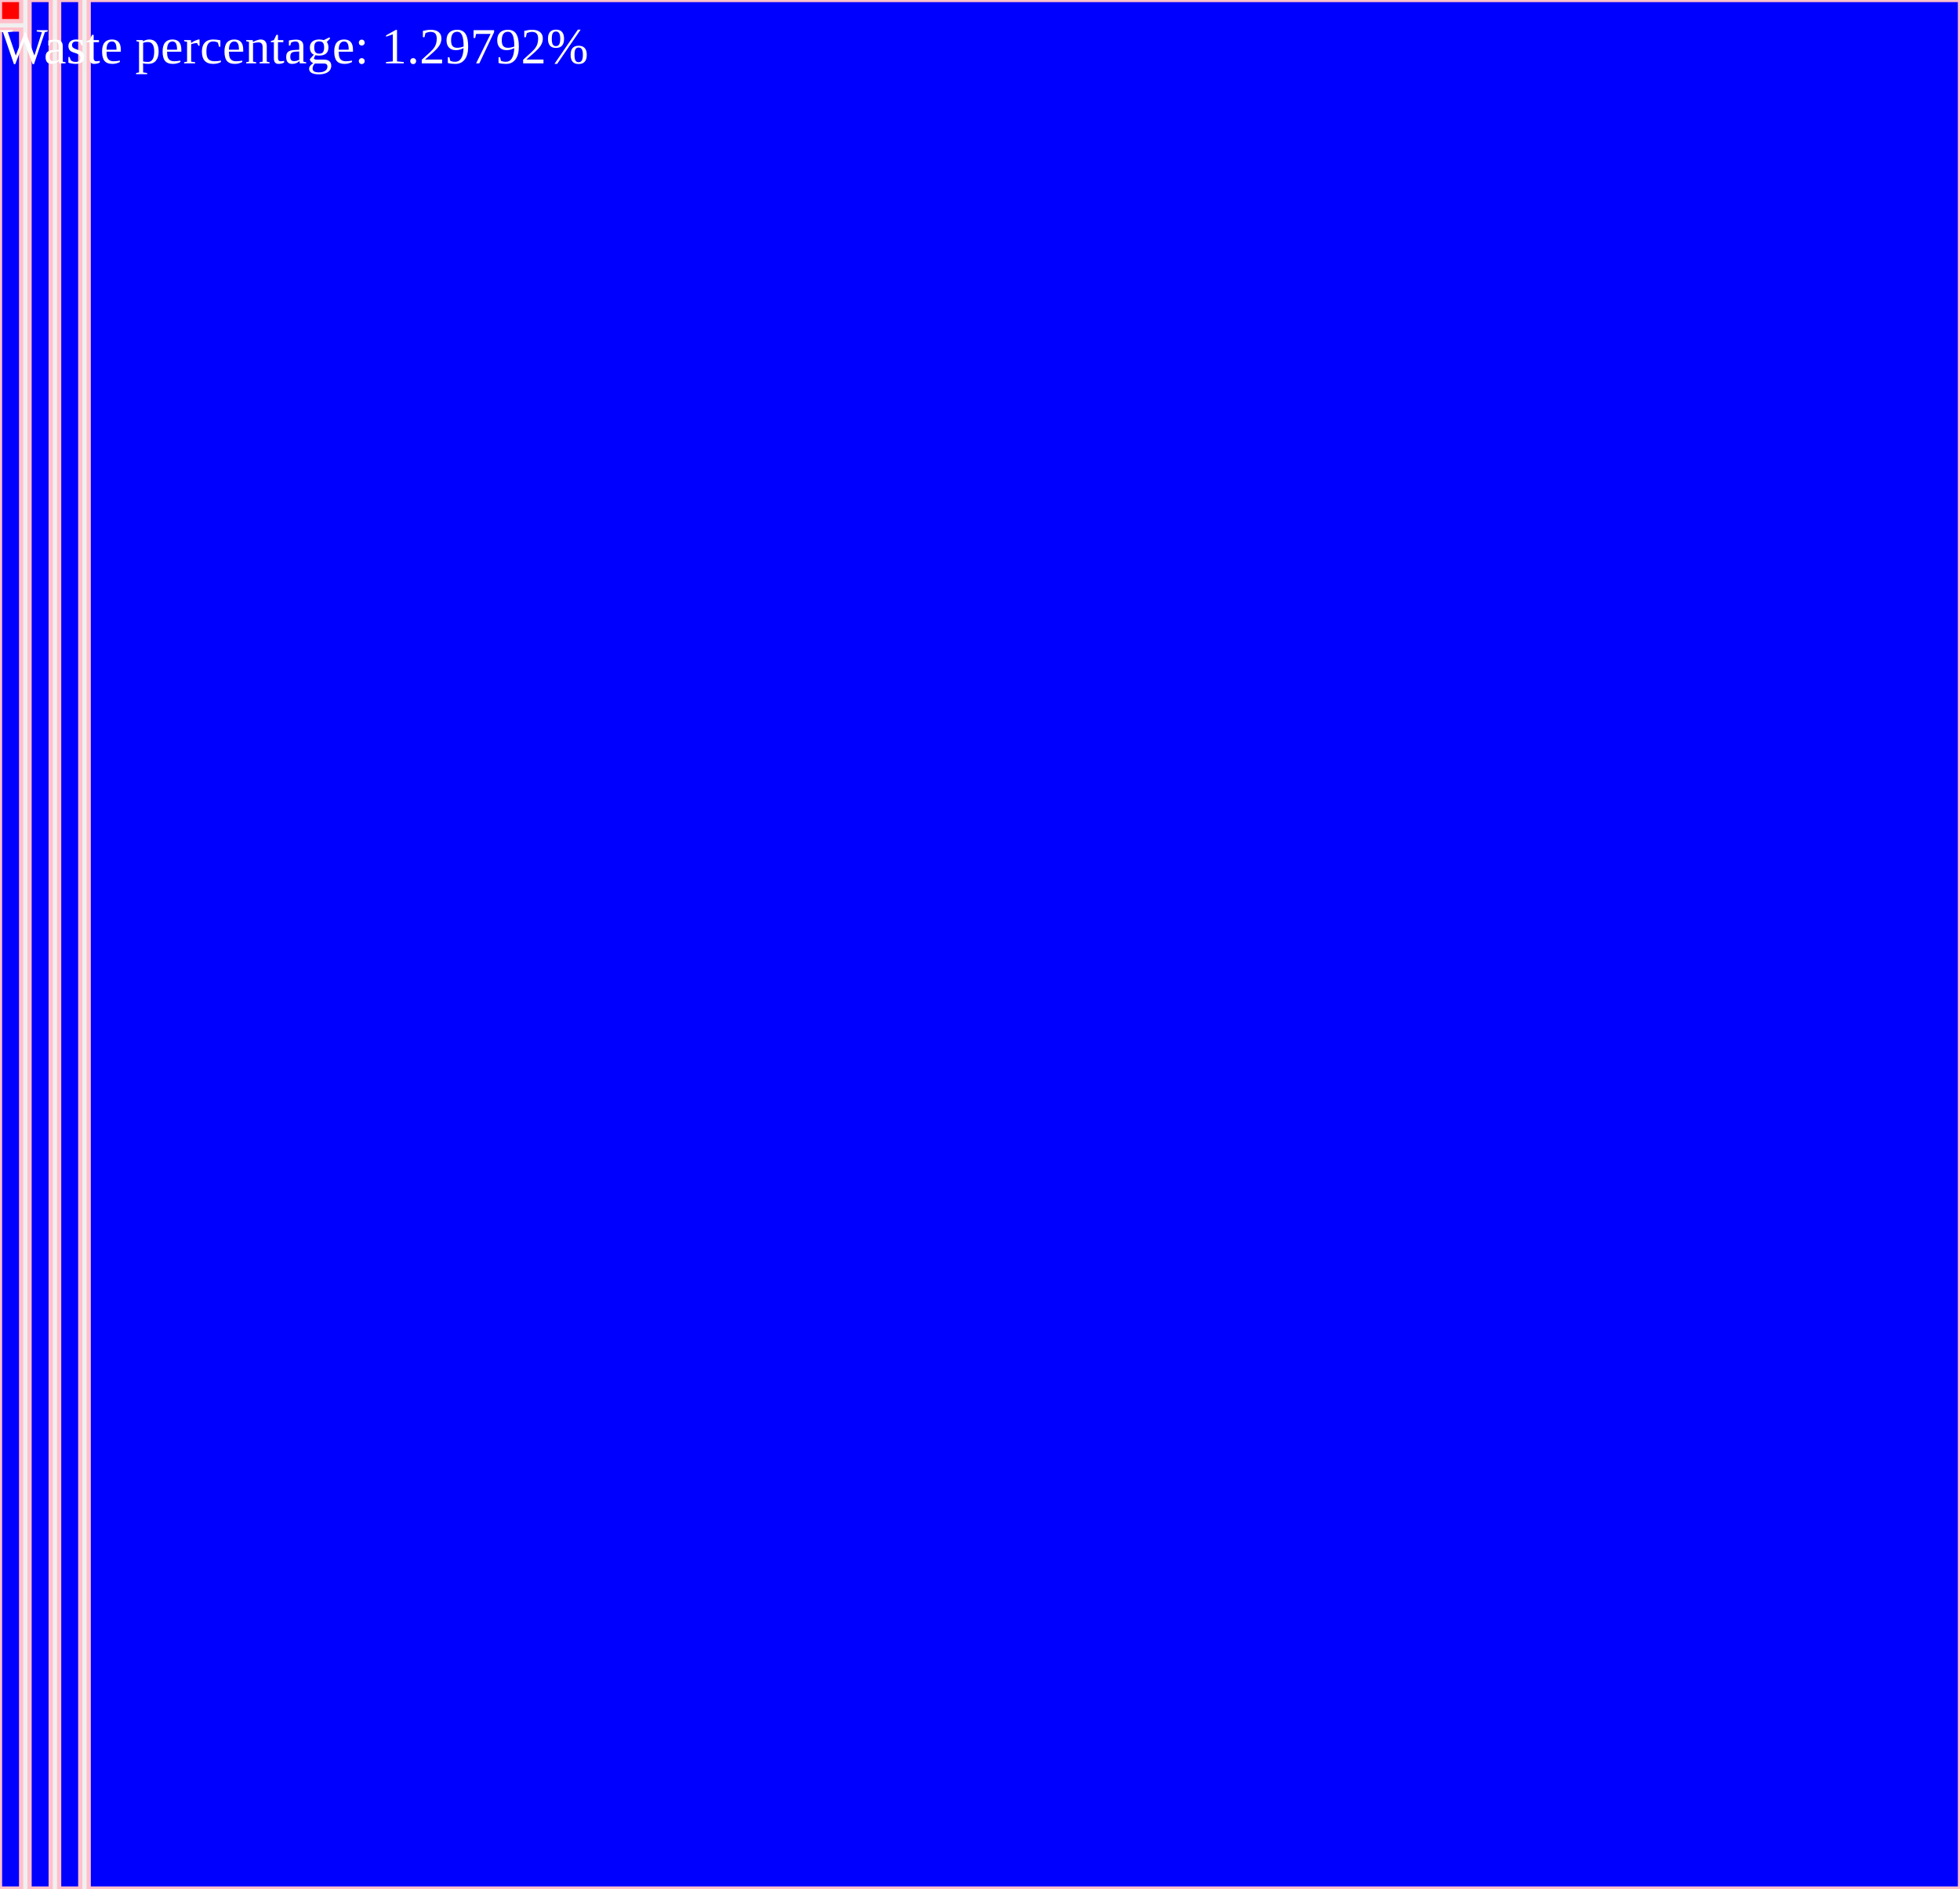
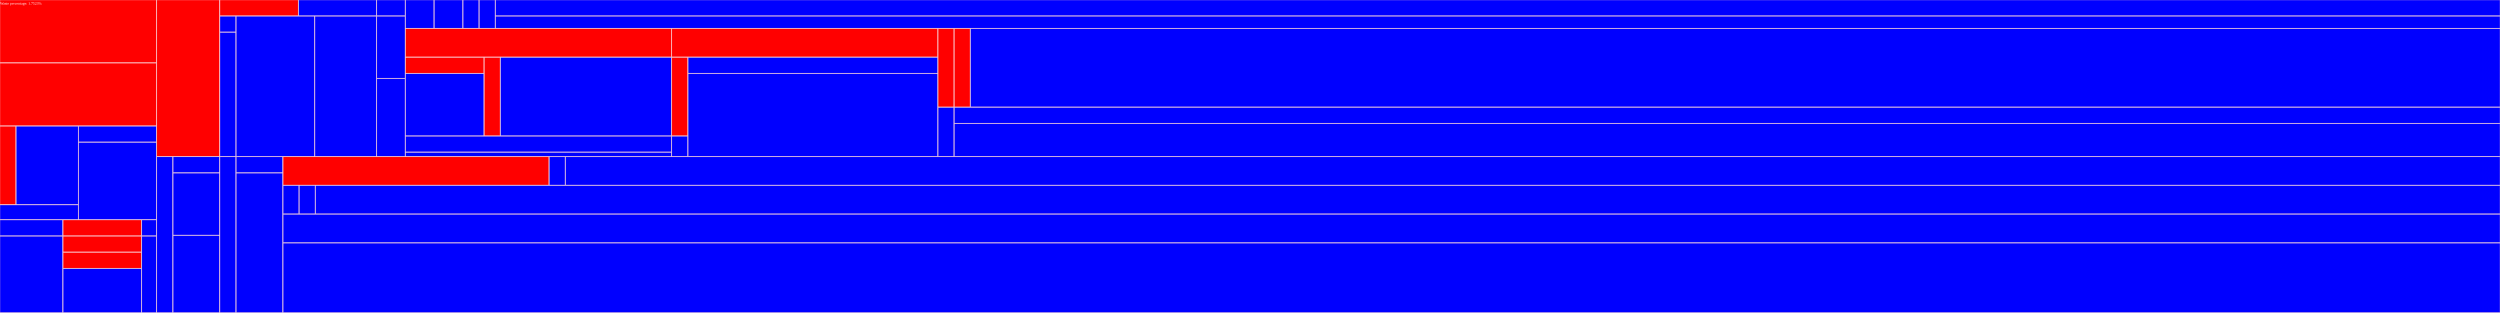
- <svg xmlns="http://www.w3.org/2000/svg" width="464" height="447">
-   <rect x="0" y="0" width="5" height="5" style="fill:red; stroke:pink; stroke - width:1; fill - opacity:0.1; stroke - opacity:0.9" />
-   <rect x="0" y="7" width="5" height="440" style="fill:blue; stroke:pink; stroke - width:1; fill - opacity:0.1; stroke - opacity:0.9" />
-   <rect x="7" y="0" width="5" height="447" style="fill:blue; stroke:pink; stroke - width:1; fill - opacity:0.1; stroke - opacity:0.9" />
-   <rect x="14" y="0" width="5" height="447" style="fill:blue; stroke:pink; stroke - width:1; fill - opacity:0.1; stroke - opacity:0.9" />
-   <rect x="21" y="0" width="443" height="447" style="fill:blue; stroke:pink; stroke - width:1; fill - opacity:0.1; stroke - opacity:0.9" />
-   <text x="0" y="15" fill="white">Waste percentage: 1.29792%</text>
+ <svg xmlns="http://www.w3.org/2000/svg" width="8000" height="1000">
+   <rect x="0" y="0" width="500" height="200" style="fill:red; stroke:pink; stroke - width:1; fill - opacity:0.1; stroke - opacity:0.9" />
+   <rect x="0" y="202" width="500" height="200" style="fill:red; stroke:pink; stroke - width:1; fill - opacity:0.1; stroke - opacity:0.9" />
+   <rect x="0" y="404" width="50" height="250" style="fill:red; stroke:pink; stroke - width:1; fill - opacity:0.1; stroke - opacity:0.9" />
+   <rect x="52" y="404" width="198" height="250" style="fill:blue; stroke:pink; stroke - width:1; fill - opacity:0.1; stroke - opacity:0.9" />
+   <rect x="0" y="656" width="250" height="46" style="fill:blue; stroke:pink; stroke - width:1; fill - opacity:0.1; stroke - opacity:0.9" />
+   <rect x="252" y="404" width="248" height="50" style="fill:blue; stroke:pink; stroke - width:1; fill - opacity:0.1; stroke - opacity:0.9" />
+   <rect x="252" y="456" width="248" height="246" style="fill:blue; stroke:pink; stroke - width:1; fill - opacity:0.1; stroke - opacity:0.9" />
+   <rect x="0" y="704" width="200" height="50" style="fill:blue; stroke:pink; stroke - width:1; fill - opacity:0.1; stroke - opacity:0.9" />
+   <rect x="0" y="756" width="200" height="244" style="fill:blue; stroke:pink; stroke - width:1; fill - opacity:0.1; stroke - opacity:0.9" />
+   <rect x="202" y="704" width="250" height="50" style="fill:red; stroke:pink; stroke - width:1; fill - opacity:0.1; stroke - opacity:0.9" />
+   <rect x="454" y="704" width="46" height="50" style="fill:blue; stroke:pink; stroke - width:1; fill - opacity:0.1; stroke - opacity:0.9" />
+   <rect x="202" y="756" width="250" height="50" style="fill:red; stroke:pink; stroke - width:1; fill - opacity:0.1; stroke - opacity:0.9" />
+   <rect x="202" y="808" width="250" height="50" style="fill:red; stroke:pink; stroke - width:1; fill - opacity:0.1; stroke - opacity:0.9" />
+   <rect x="202" y="860" width="250" height="140" style="fill:blue; stroke:pink; stroke - width:1; fill - opacity:0.1; stroke - opacity:0.9" />
+   <rect x="454" y="756" width="46" height="244" style="fill:blue; stroke:pink; stroke - width:1; fill - opacity:0.1; stroke - opacity:0.9" />
+   <rect x="502" y="0" width="200" height="500" style="fill:red; stroke:pink; stroke - width:1; fill - opacity:0.1; stroke - opacity:0.9" />
+   <rect x="502" y="502" width="50" height="498" style="fill:blue; stroke:pink; stroke - width:1; fill - opacity:0.1; stroke - opacity:0.9" />
+   <rect x="554" y="502" width="148" height="50" style="fill:blue; stroke:pink; stroke - width:1; fill - opacity:0.1; stroke - opacity:0.9" />
+   <rect x="554" y="554" width="148" height="198" style="fill:blue; stroke:pink; stroke - width:1; fill - opacity:0.1; stroke - opacity:0.9" />
+   <rect x="554" y="754" width="148" height="246" style="fill:blue; stroke:pink; stroke - width:1; fill - opacity:0.1; stroke - opacity:0.9" />
+   <rect x="704" y="0" width="250" height="50" style="fill:red; stroke:pink; stroke - width:1; fill - opacity:0.1; stroke - opacity:0.9" />
+   <rect x="956" y="0" width="248" height="50" style="fill:blue; stroke:pink; stroke - width:1; fill - opacity:0.1; stroke - opacity:0.9" />
+   <rect x="704" y="52" width="50" height="50" style="fill:blue; stroke:pink; stroke - width:1; fill - opacity:0.1; stroke - opacity:0.9" />
+   <rect x="704" y="104" width="50" height="396" style="fill:blue; stroke:pink; stroke - width:1; fill - opacity:0.1; stroke - opacity:0.9" />
+   <rect x="756" y="52" width="250" height="448" style="fill:blue; stroke:pink; stroke - width:1; fill - opacity:0.1; stroke - opacity:0.9" />
+   <rect x="1008" y="52" width="196" height="448" style="fill:blue; stroke:pink; stroke - width:1; fill - opacity:0.1; stroke - opacity:0.9" />
+   <rect x="1206" y="0" width="90" height="50" style="fill:blue; stroke:pink; stroke - width:1; fill - opacity:0.1; stroke - opacity:0.9" />
+   <rect x="1206" y="52" width="90" height="198" style="fill:blue; stroke:pink; stroke - width:1; fill - opacity:0.1; stroke - opacity:0.9" />
+   <rect x="1206" y="252" width="90" height="248" style="fill:blue; stroke:pink; stroke - width:1; fill - opacity:0.1; stroke - opacity:0.9" />
+   <rect x="1298" y="0" width="90" height="90" style="fill:blue; stroke:pink; stroke - width:1; fill - opacity:0.1; stroke - opacity:0.9" />
+   <rect x="1390" y="0" width="90" height="90" style="fill:blue; stroke:pink; stroke - width:1; fill - opacity:0.1; stroke - opacity:0.9" />
+   <rect x="1482" y="0" width="50" height="90" style="fill:blue; stroke:pink; stroke - width:1; fill - opacity:0.1; stroke - opacity:0.9" />
+   <rect x="1534" y="0" width="50" height="90" style="fill:blue; stroke:pink; stroke - width:1; fill - opacity:0.1; stroke - opacity:0.9" />
+   <rect x="1586" y="0" width="6414" height="50" style="fill:blue; stroke:pink; stroke - width:1; fill - opacity:0.1; stroke - opacity:0.9" />
+   <rect x="1586" y="52" width="6414" height="38" style="fill:blue; stroke:pink; stroke - width:1; fill - opacity:0.1; stroke - opacity:0.9" />
+   <rect x="1298" y="92" width="850" height="90" style="fill:red; stroke:pink; stroke - width:1; fill - opacity:0.1; stroke - opacity:0.9" />
+   <rect x="1298" y="184" width="250" height="50" style="fill:red; stroke:pink; stroke - width:1; fill - opacity:0.1; stroke - opacity:0.9" />
+   <rect x="1298" y="236" width="250" height="198" style="fill:blue; stroke:pink; stroke - width:1; fill - opacity:0.1; stroke - opacity:0.9" />
+   <rect x="1550" y="184" width="50" height="250" style="fill:red; stroke:pink; stroke - width:1; fill - opacity:0.1; stroke - opacity:0.9" />
+   <rect x="1602" y="184" width="546" height="250" style="fill:blue; stroke:pink; stroke - width:1; fill - opacity:0.1; stroke - opacity:0.9" />
+   <rect x="1298" y="436" width="850" height="50" style="fill:blue; stroke:pink; stroke - width:1; fill - opacity:0.1; stroke - opacity:0.9" />
+   <rect x="1298" y="488" width="850" height="12" style="fill:blue; stroke:pink; stroke - width:1; fill - opacity:0.1; stroke - opacity:0.9" />
+   <rect x="2150" y="92" width="850" height="90" style="fill:red; stroke:pink; stroke - width:1; fill - opacity:0.1; stroke - opacity:0.9" />
+   <rect x="2150" y="184" width="50" height="250" style="fill:red; stroke:pink; stroke - width:1; fill - opacity:0.1; stroke - opacity:0.9" />
+   <rect x="2150" y="436" width="50" height="64" style="fill:blue; stroke:pink; stroke - width:1; fill - opacity:0.1; stroke - opacity:0.9" />
+   <rect x="2202" y="184" width="798" height="50" style="fill:blue; stroke:pink; stroke - width:1; fill - opacity:0.1; stroke - opacity:0.9" />
+   <rect x="2202" y="236" width="798" height="264" style="fill:blue; stroke:pink; stroke - width:1; fill - opacity:0.1; stroke - opacity:0.9" />
+   <rect x="3002" y="92" width="50" height="250" style="fill:red; stroke:pink; stroke - width:1; fill - opacity:0.1; stroke - opacity:0.9" />
+   <rect x="3002" y="344" width="50" height="156" style="fill:blue; stroke:pink; stroke - width:1; fill - opacity:0.1; stroke - opacity:0.9" />
+   <rect x="3054" y="92" width="50" height="250" style="fill:red; stroke:pink; stroke - width:1; fill - opacity:0.1; stroke - opacity:0.9" />
+   <rect x="3106" y="92" width="4894" height="250" style="fill:blue; stroke:pink; stroke - width:1; fill - opacity:0.1; stroke - opacity:0.9" />
+   <rect x="3054" y="344" width="4946" height="50" style="fill:blue; stroke:pink; stroke - width:1; fill - opacity:0.1; stroke - opacity:0.9" />
+   <rect x="3054" y="396" width="4946" height="104" style="fill:blue; stroke:pink; stroke - width:1; fill - opacity:0.1; stroke - opacity:0.9" />
+   <rect x="704" y="502" width="50" height="498" style="fill:blue; stroke:pink; stroke - width:1; fill - opacity:0.1; stroke - opacity:0.9" />
+   <rect x="756" y="502" width="148" height="50" style="fill:blue; stroke:pink; stroke - width:1; fill - opacity:0.1; stroke - opacity:0.9" />
+   <rect x="756" y="554" width="148" height="446" style="fill:blue; stroke:pink; stroke - width:1; fill - opacity:0.1; stroke - opacity:0.9" />
+   <rect x="906" y="502" width="850" height="90" style="fill:red; stroke:pink; stroke - width:1; fill - opacity:0.1; stroke - opacity:0.9" />
+   <rect x="1758" y="502" width="50" height="90" style="fill:blue; stroke:pink; stroke - width:1; fill - opacity:0.1; stroke - opacity:0.9" />
+   <rect x="1810" y="502" width="6190" height="90" style="fill:blue; stroke:pink; stroke - width:1; fill - opacity:0.1; stroke - opacity:0.9" />
+   <rect x="906" y="594" width="50" height="90" style="fill:blue; stroke:pink; stroke - width:1; fill - opacity:0.1; stroke - opacity:0.9" />
+   <rect x="958" y="594" width="50" height="90" style="fill:blue; stroke:pink; stroke - width:1; fill - opacity:0.1; stroke - opacity:0.9" />
+   <rect x="1010" y="594" width="6990" height="90" style="fill:blue; stroke:pink; stroke - width:1; fill - opacity:0.1; stroke - opacity:0.9" />
+   <rect x="906" y="686" width="7094" height="90" style="fill:blue; stroke:pink; stroke - width:1; fill - opacity:0.1; stroke - opacity:0.9" />
+   <rect x="906" y="778" width="7094" height="222" style="fill:blue; stroke:pink; stroke - width:1; fill - opacity:0.1; stroke - opacity:0.9" />
+   <text x="0" y="15" fill="white">Waste percentage: 1.7523%</text>
</svg>
